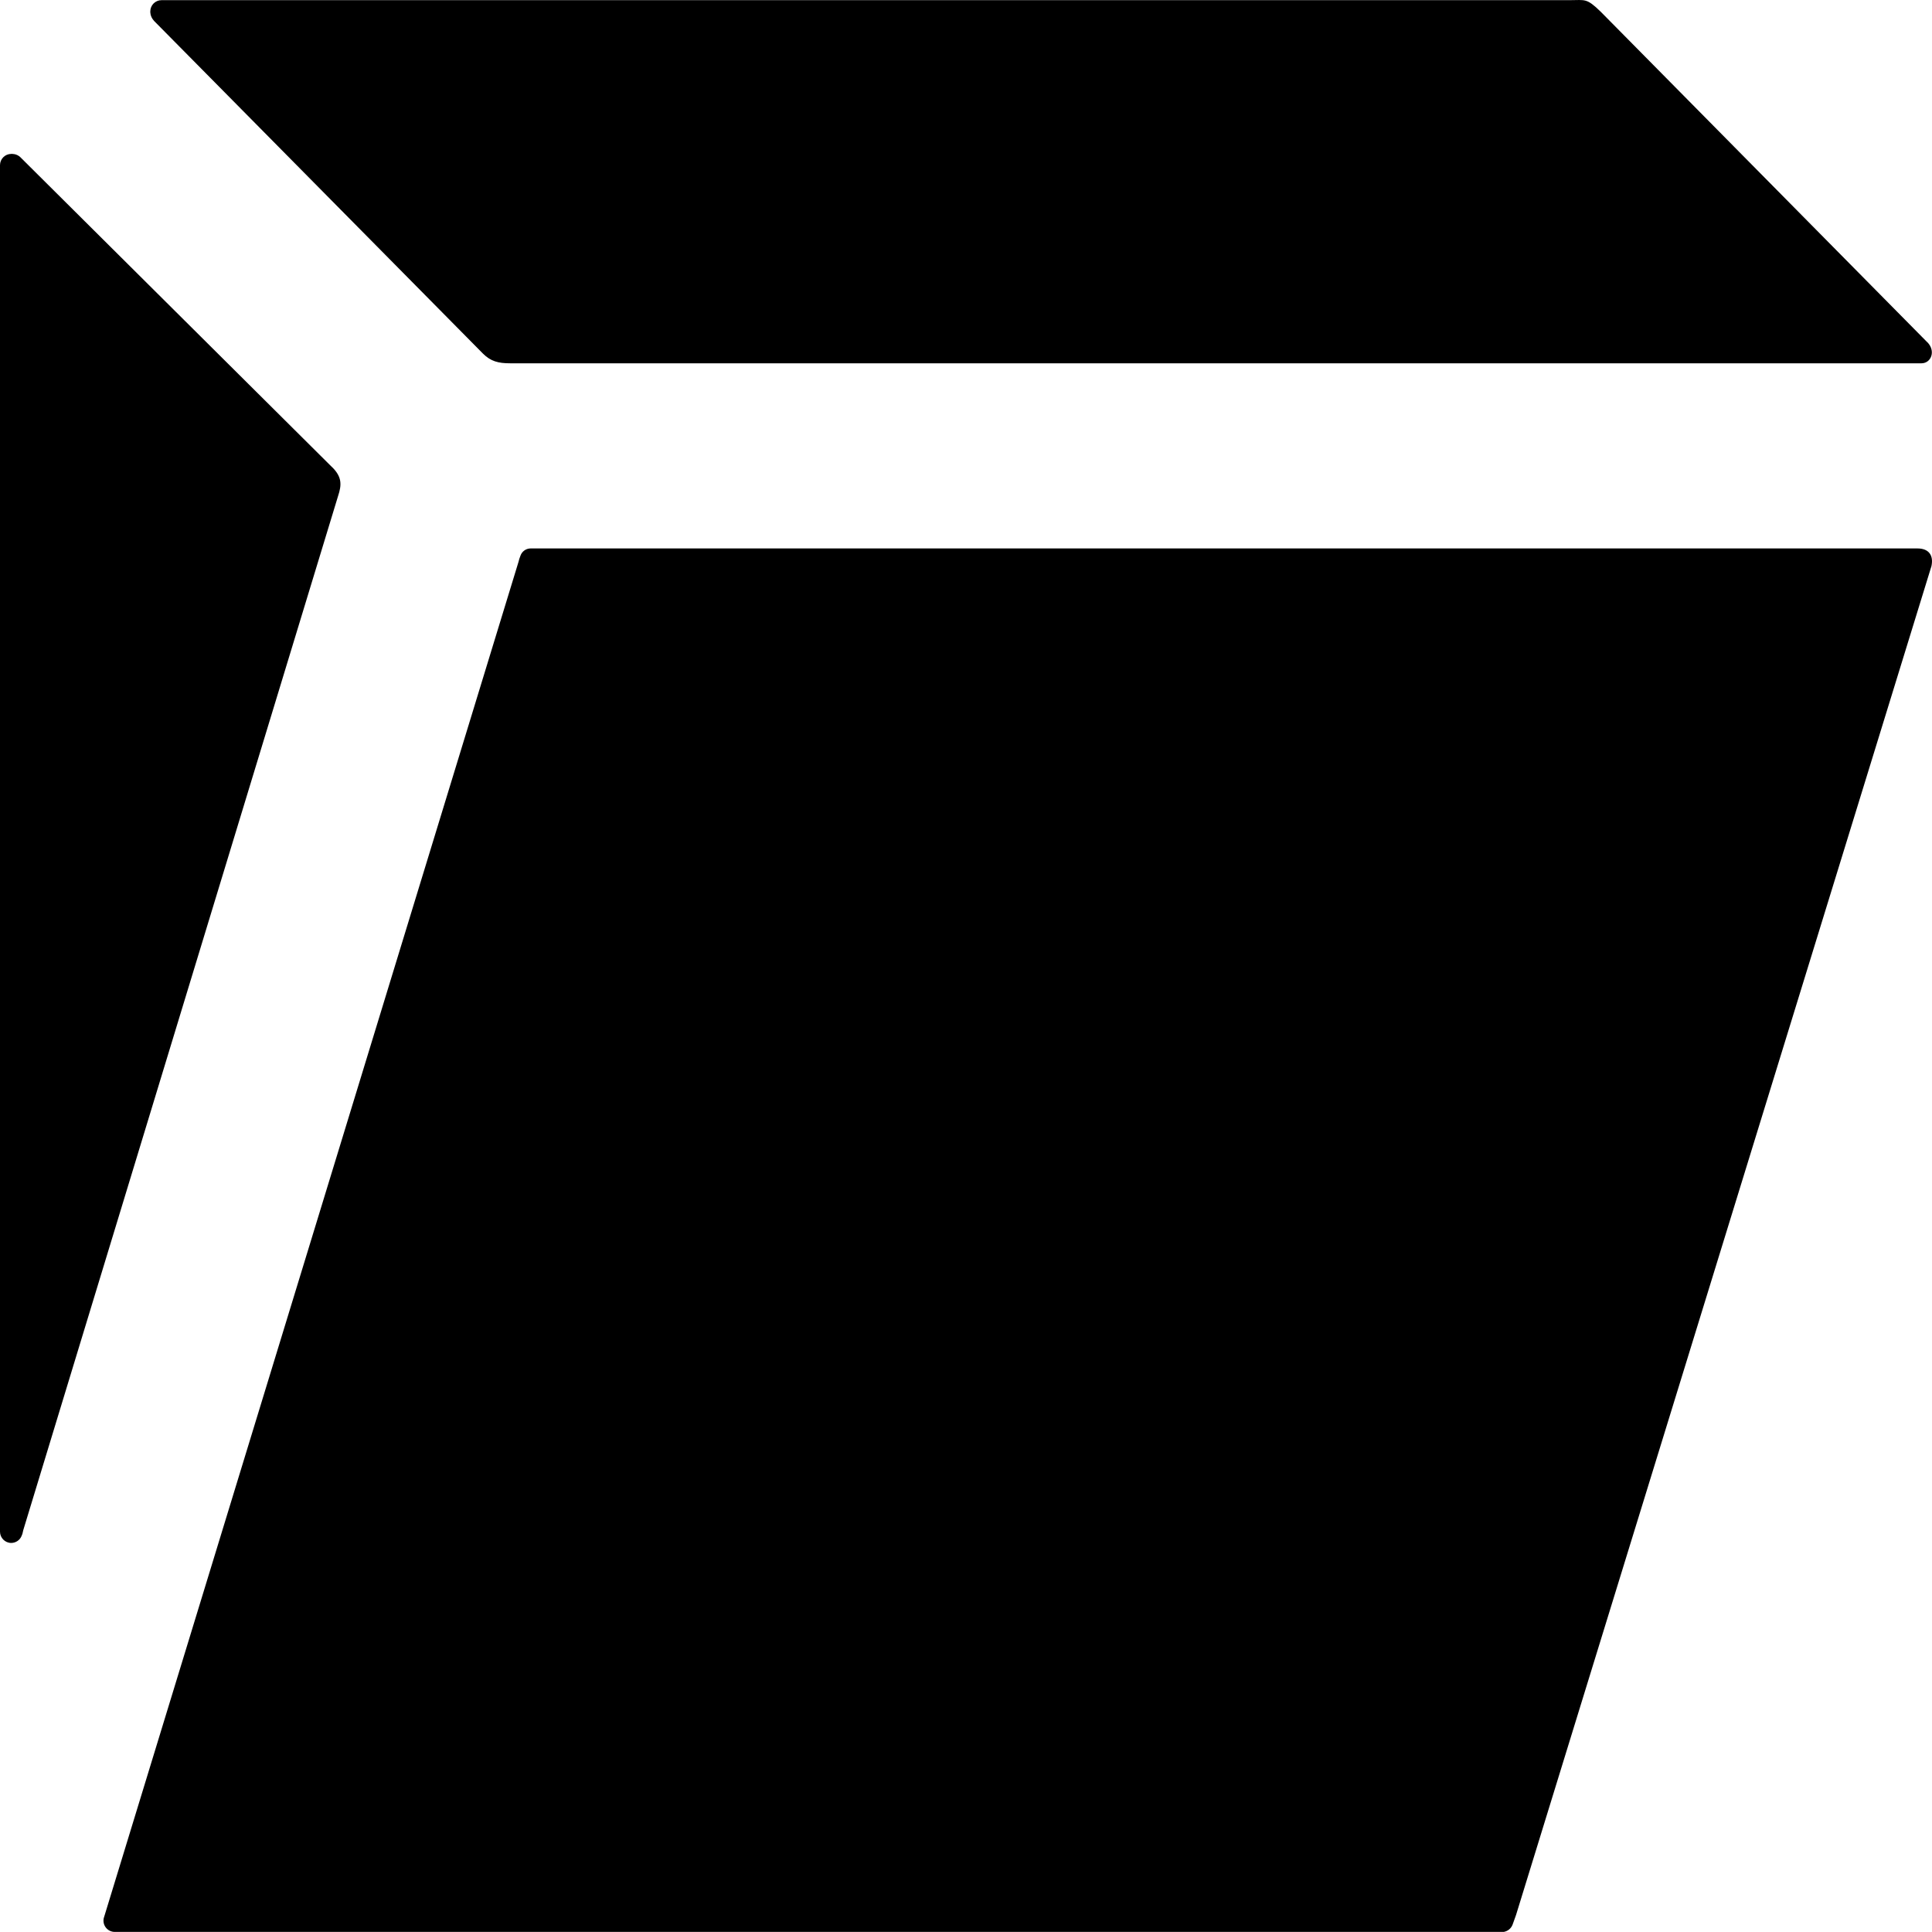
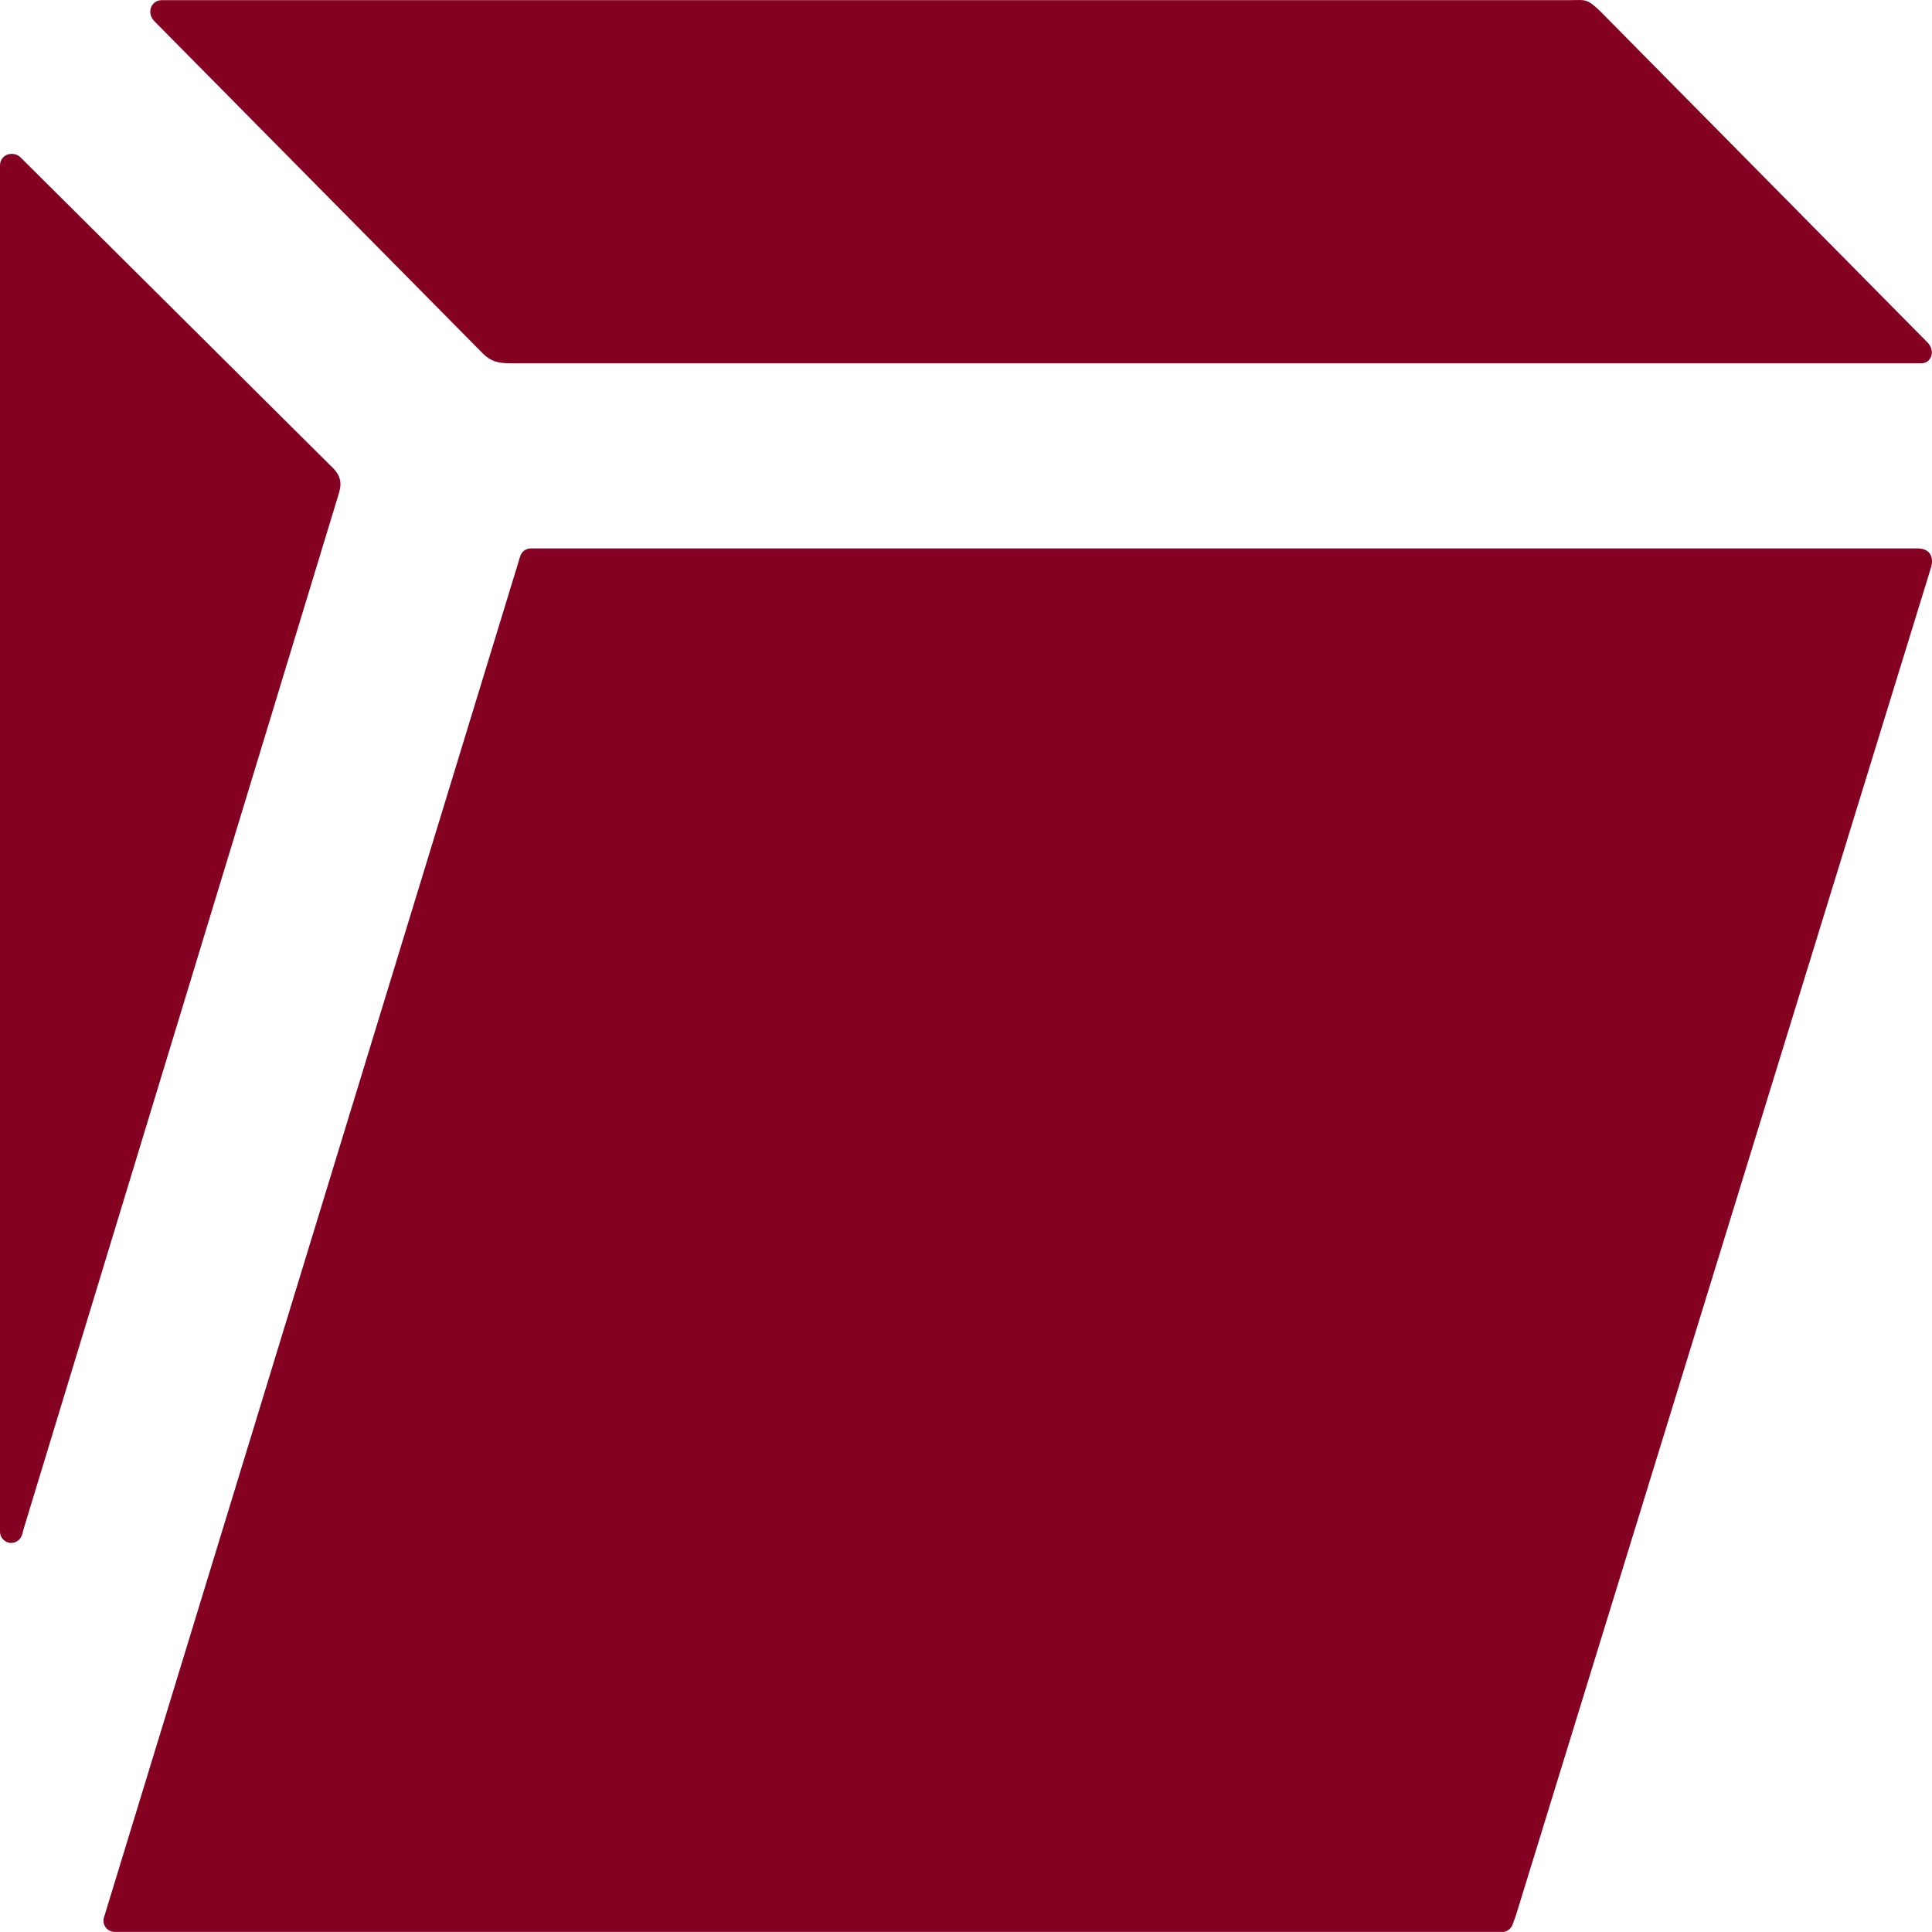
<svg xmlns="http://www.w3.org/2000/svg" role="img" viewBox="0 0 24 24">
-   <path d="m23.993 7.033-5.16 16.755-.043.12a.144.144 0 0 1-.11.091H1.425a.14.14 0 0 1-.13-.191L6.441 6.98a.473.473 0 0 1 .024-.076.134.134 0 0 1 .124-.091H23.82c.14 0 .202.086.173.22zM23.94 4.25 19.885.146c-.178-.173-.192-.144-.384-.144H2.007a.14.14 0 0 0-.14.14c0 .004-.004.061.044.114l.004.005L6 4.393c.096.096.192.12.336.12h17.533c.12 0 .182-.153.072-.263zM4.127 5.805.25 1.95c-.048-.043-.105-.038-.11-.038a.14.14 0 0 0-.14.14v16.975c0 .077.063.14.14.14a.14.14 0 0 0 .13-.092c.004-.005.004-.014.009-.024 0-.004.01-.038.01-.043L4.199 6.164c.048-.144.048-.24-.072-.36z" />
+   <path fill="#850122" d="m23.993 7.033-5.16 16.755-.043.12a.144.144 0 0 1-.11.091H1.425a.14.14 0 0 1-.13-.191L6.441 6.98a.473.473 0 0 1 .024-.076.134.134 0 0 1 .124-.091H23.82c.14 0 .202.086.173.22zM23.94 4.25 19.885.146c-.178-.173-.192-.144-.384-.144H2.007a.14.14 0 0 0-.14.14c0 .004-.004.061.044.114l.004.005L6 4.393c.096.096.192.12.336.12h17.533c.12 0 .182-.153.072-.263zM4.127 5.805.25 1.95c-.048-.043-.105-.038-.11-.038a.14.14 0 0 0-.14.14v16.975c0 .077.063.14.14.14a.14.14 0 0 0 .13-.092c.004-.005.004-.014.009-.024 0-.004.01-.038.01-.043L4.199 6.164c.048-.144.048-.24-.072-.36z" />
</svg>
